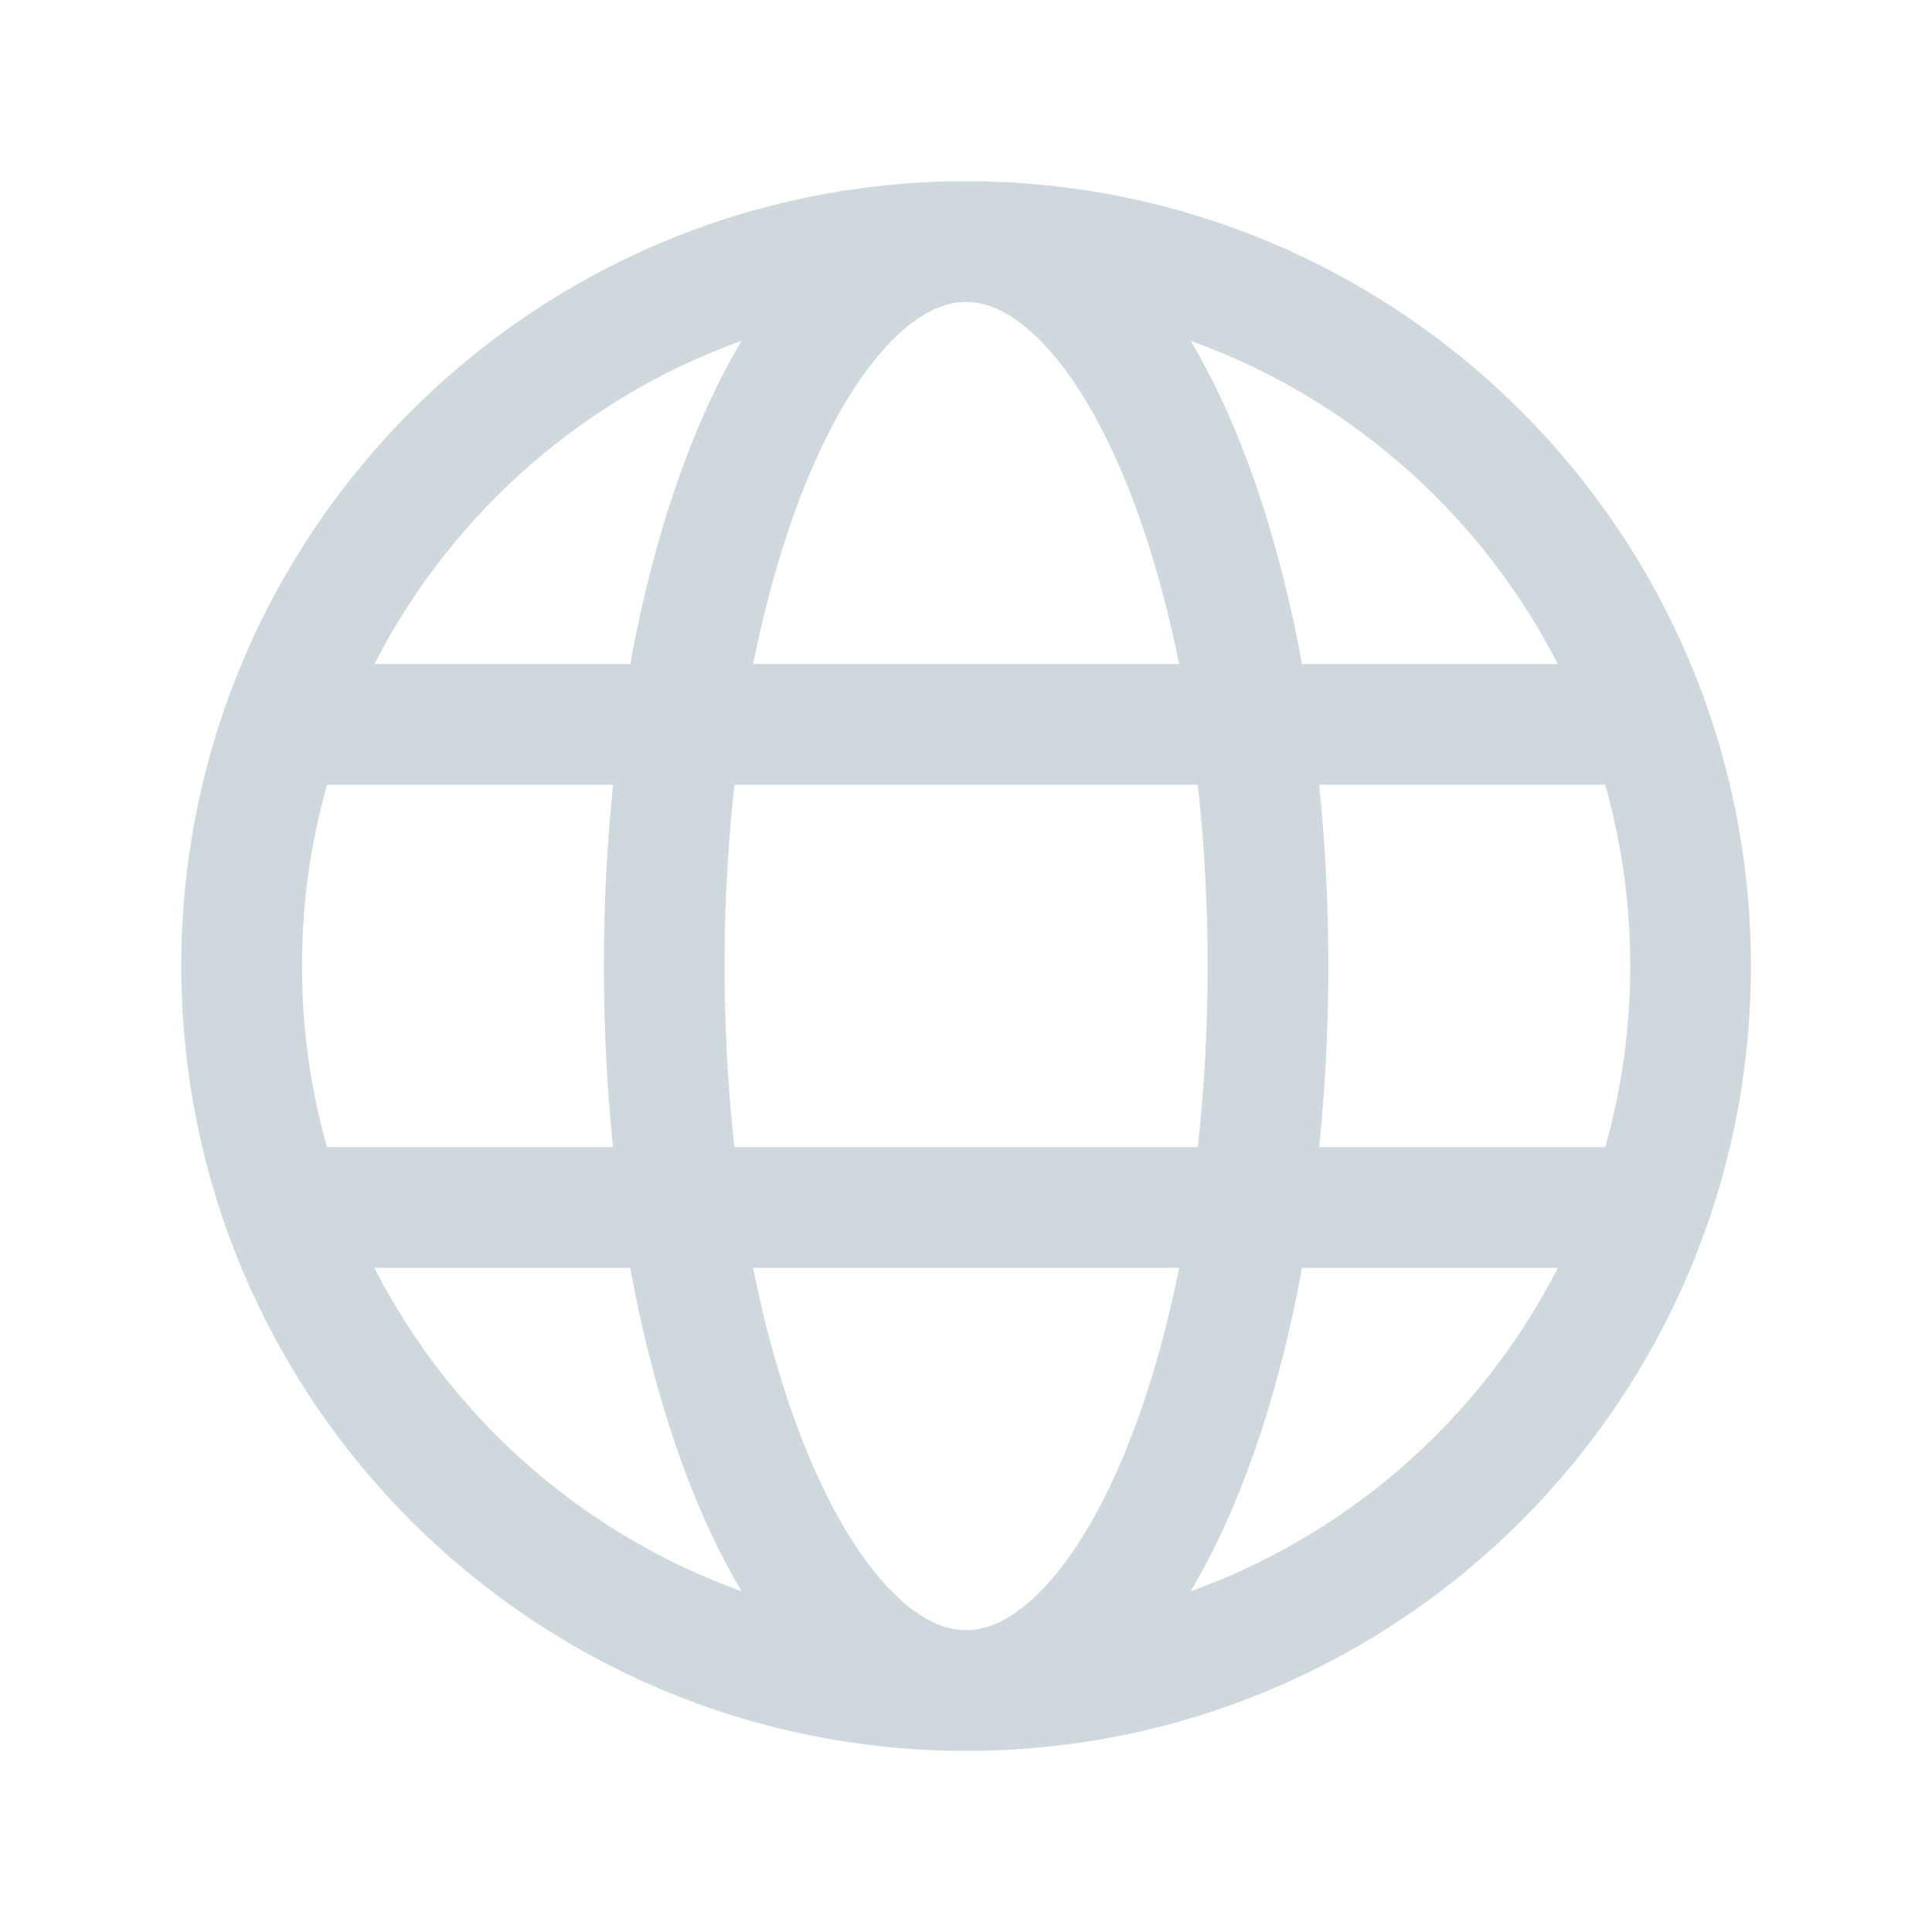
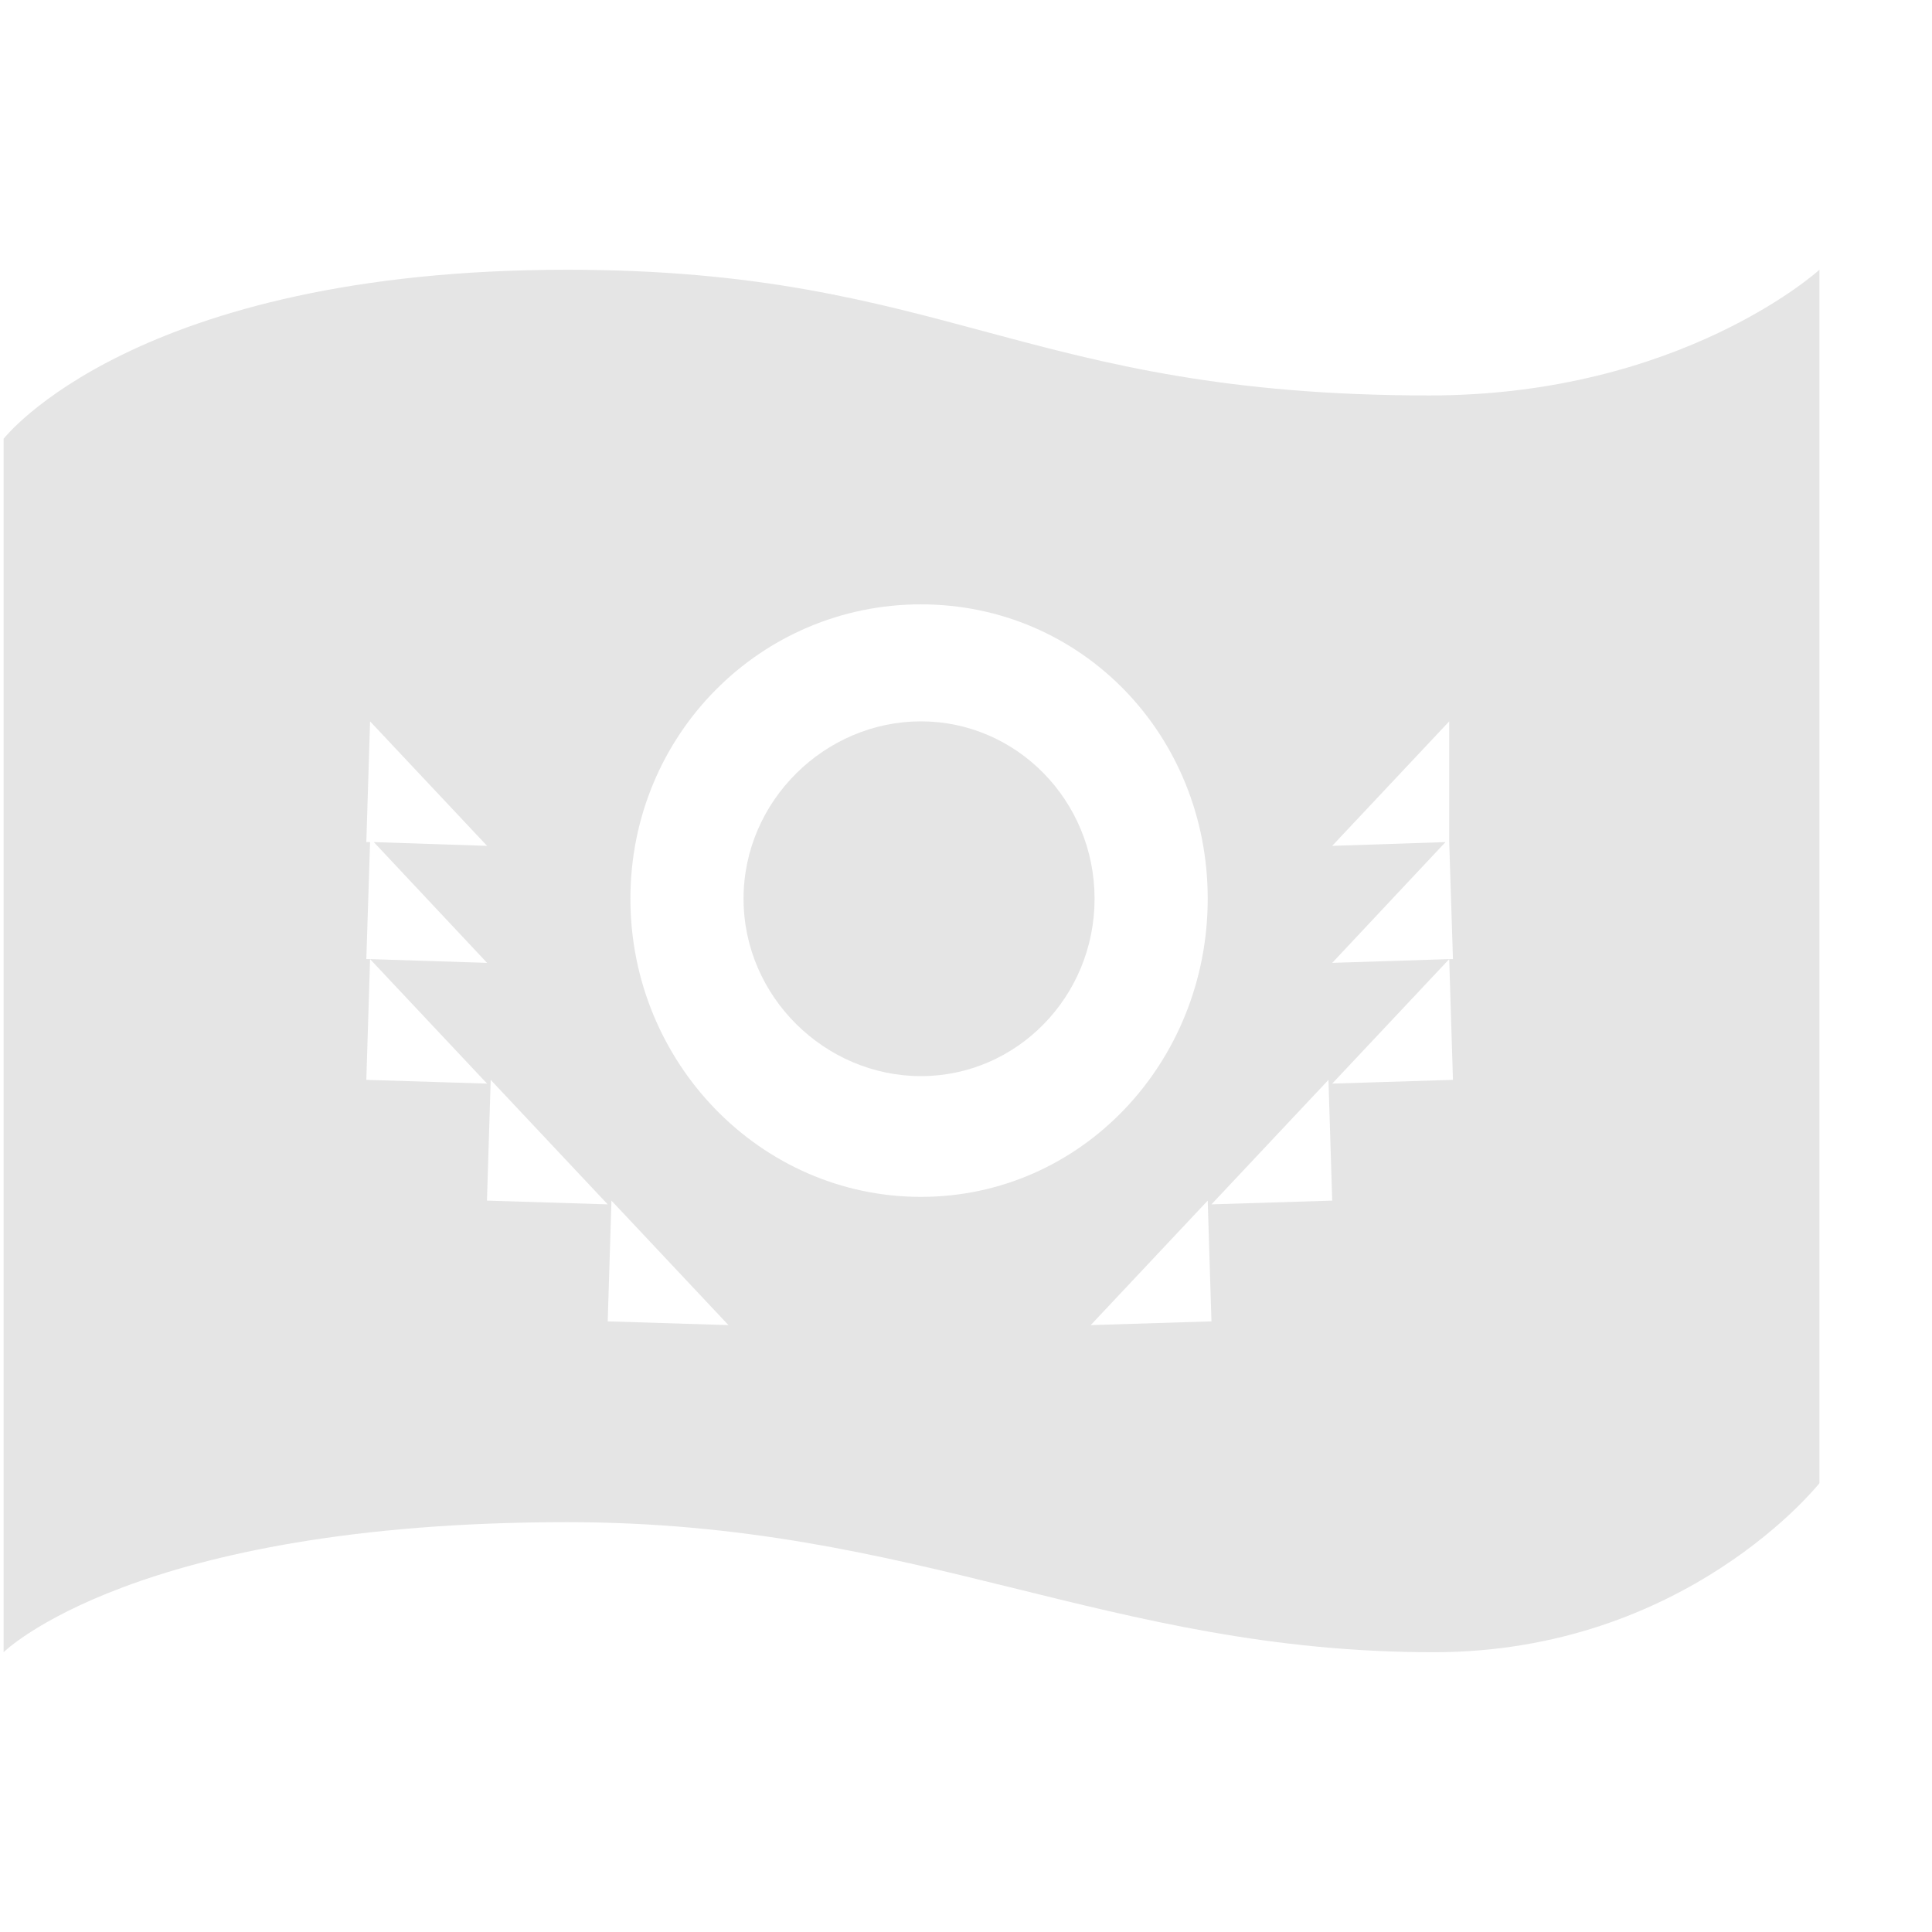
- <svg xmlns="http://www.w3.org/2000/svg" width="32" height="32" viewBox="0 0 8.467 8.467" version="1.1" id="svg8">
-   <defs id="defs2" />
-   <g id="layer1" transform="translate(0,-288.5333)">
-     <path id="path831-6" style="fill:none;stroke:#cfd8dc;stroke-width:0.529;stroke-linecap:butt;stroke-linejoin:miter;stroke-miterlimit:4;stroke-dasharray:none;stroke-opacity:1;fill-opacity:1" d="m 1.323,291.708 h 5.821 m -5.821,2.117 h 5.821 m -1.587,-1.058 a 1.323,3.175 0 0 1 -1.323,3.175 1.323,3.175 0 0 1 -1.323,-3.175 1.323,3.175 0 0 1 1.323,-3.175 1.323,3.175 0 0 1 1.323,3.175 m 1.852,0 a 3.175,3.175 0 0 1 -3.175,3.175 3.175,3.175 0 0 1 -3.175,-3.175 3.175,3.175 0 0 1 3.175,-3.175 3.175,3.175 0 0 1 3.175,3.175 z" />
+ <svg xmlns="http://www.w3.org/2000/svg" xmlns:ns1="http://www.openswatchbook.org/uri/2009/osb" width="32" viewBox="0 0 32 32" version="1.1" id="svg7384" height="32">
+   <defs id="defs7386">
+     <linearGradient ns1:paint="solid" id="linearGradient19282" gradientTransform="matrix(-2.736579,0.2820293,-0.1890831,-0.9998832,239.5401,-879.4556)">
+       <stop style="stop-color:#666666;stop-opacity:1;" offset="0" id="stop19284" />
+     </linearGradient>
+   </defs>
+   <g transform="translate(-141.0002,-791)" style="display:inline" id="layer9" />
+   <g transform="translate(-141.0002,-791)" style="display:inline" id="layer10" />
+   <g transform="translate(-141.0002,-791)" id="layer11" />
+   <g transform="translate(-141.0002,-791)" style="display:inline" id="layer13" />
+   <g transform="translate(-141.0002,-791)" id="layer14" />
+   <g transform="translate(-141.0002,-791)" style="display:inline" id="layer15" />
+   <g transform="translate(-141.0002,-791)" style="display:inline" id="g71291" />
+   <g transform="translate(-141.0002,-791)" style="display:inline" id="g4953" />
+   <g id="g11728" transform="matrix(2,0,0,2,-522.0004,-1086)" style="display:inline;stroke-width:1">
+     <rect style="fill:none;stroke:none;stroke-width:1" id="rect11724" width="16" height="16" x="20" y="326" transform="translate(241.0002,217)" />
+     <path style="fill:#e5e5e5;fill-opacity:1;stroke:none;stroke-width:1" d="m 265.696,545.234 c -3.582,0 -4.666,1.4 -4.666,1.4 v 10.049 c 0,0 1.084,-1.077 4.666,-1.077 2.916,0 4.472,1.077 7.178,1.077 2.089,0 3.194,-1.4 3.194,-1.4 v -10.049 c 0,0 -1.141,1.041 -3.23,1.041 -3.373,0 -3.976,-1.041 -7.142,-1.041 z m 2.931,2.771 c 1.329,0 2.375,1.08 2.375,2.438 0,1.357 -1.046,2.469 -2.375,2.469 -1.329,0 -2.406,-1.112 -2.406,-2.469 0,-1.357 1.077,-2.438 2.406,-2.438 z m -4.562,0.969 0.969,1.031 -0.938,-0.031 0.938,1 -0.969,-0.031 0.969,1.031 -1,-0.031 0.031,-1 h -0.031 l 0.031,-0.969 h -0.031 z m 4.562,0 c -0.794,0 -1.469,0.658 -1.469,1.469 0,0.811 0.675,1.469 1.469,1.469 0.794,0 1.438,-0.658 1.438,-1.469 0,-0.811 -0.644,-1.469 -1.438,-1.469 z m 4.375,0 v 1 l 0.031,0.969 h -0.031 l 0.031,1 -1,0.031 0.969,-1.031 -0.969,0.031 0.938,-1 -0.938,0.031 z m -7.938,2.969 0.969,1.031 -1,-0.031 z m 6.938,0 0.031,1 -1,0.031 z m -5.938,1 0.969,1.031 -1,-0.031 z m 4.938,0 0.031,1 -1,0.031 z" id="path11726" />
  </g>
</svg>
